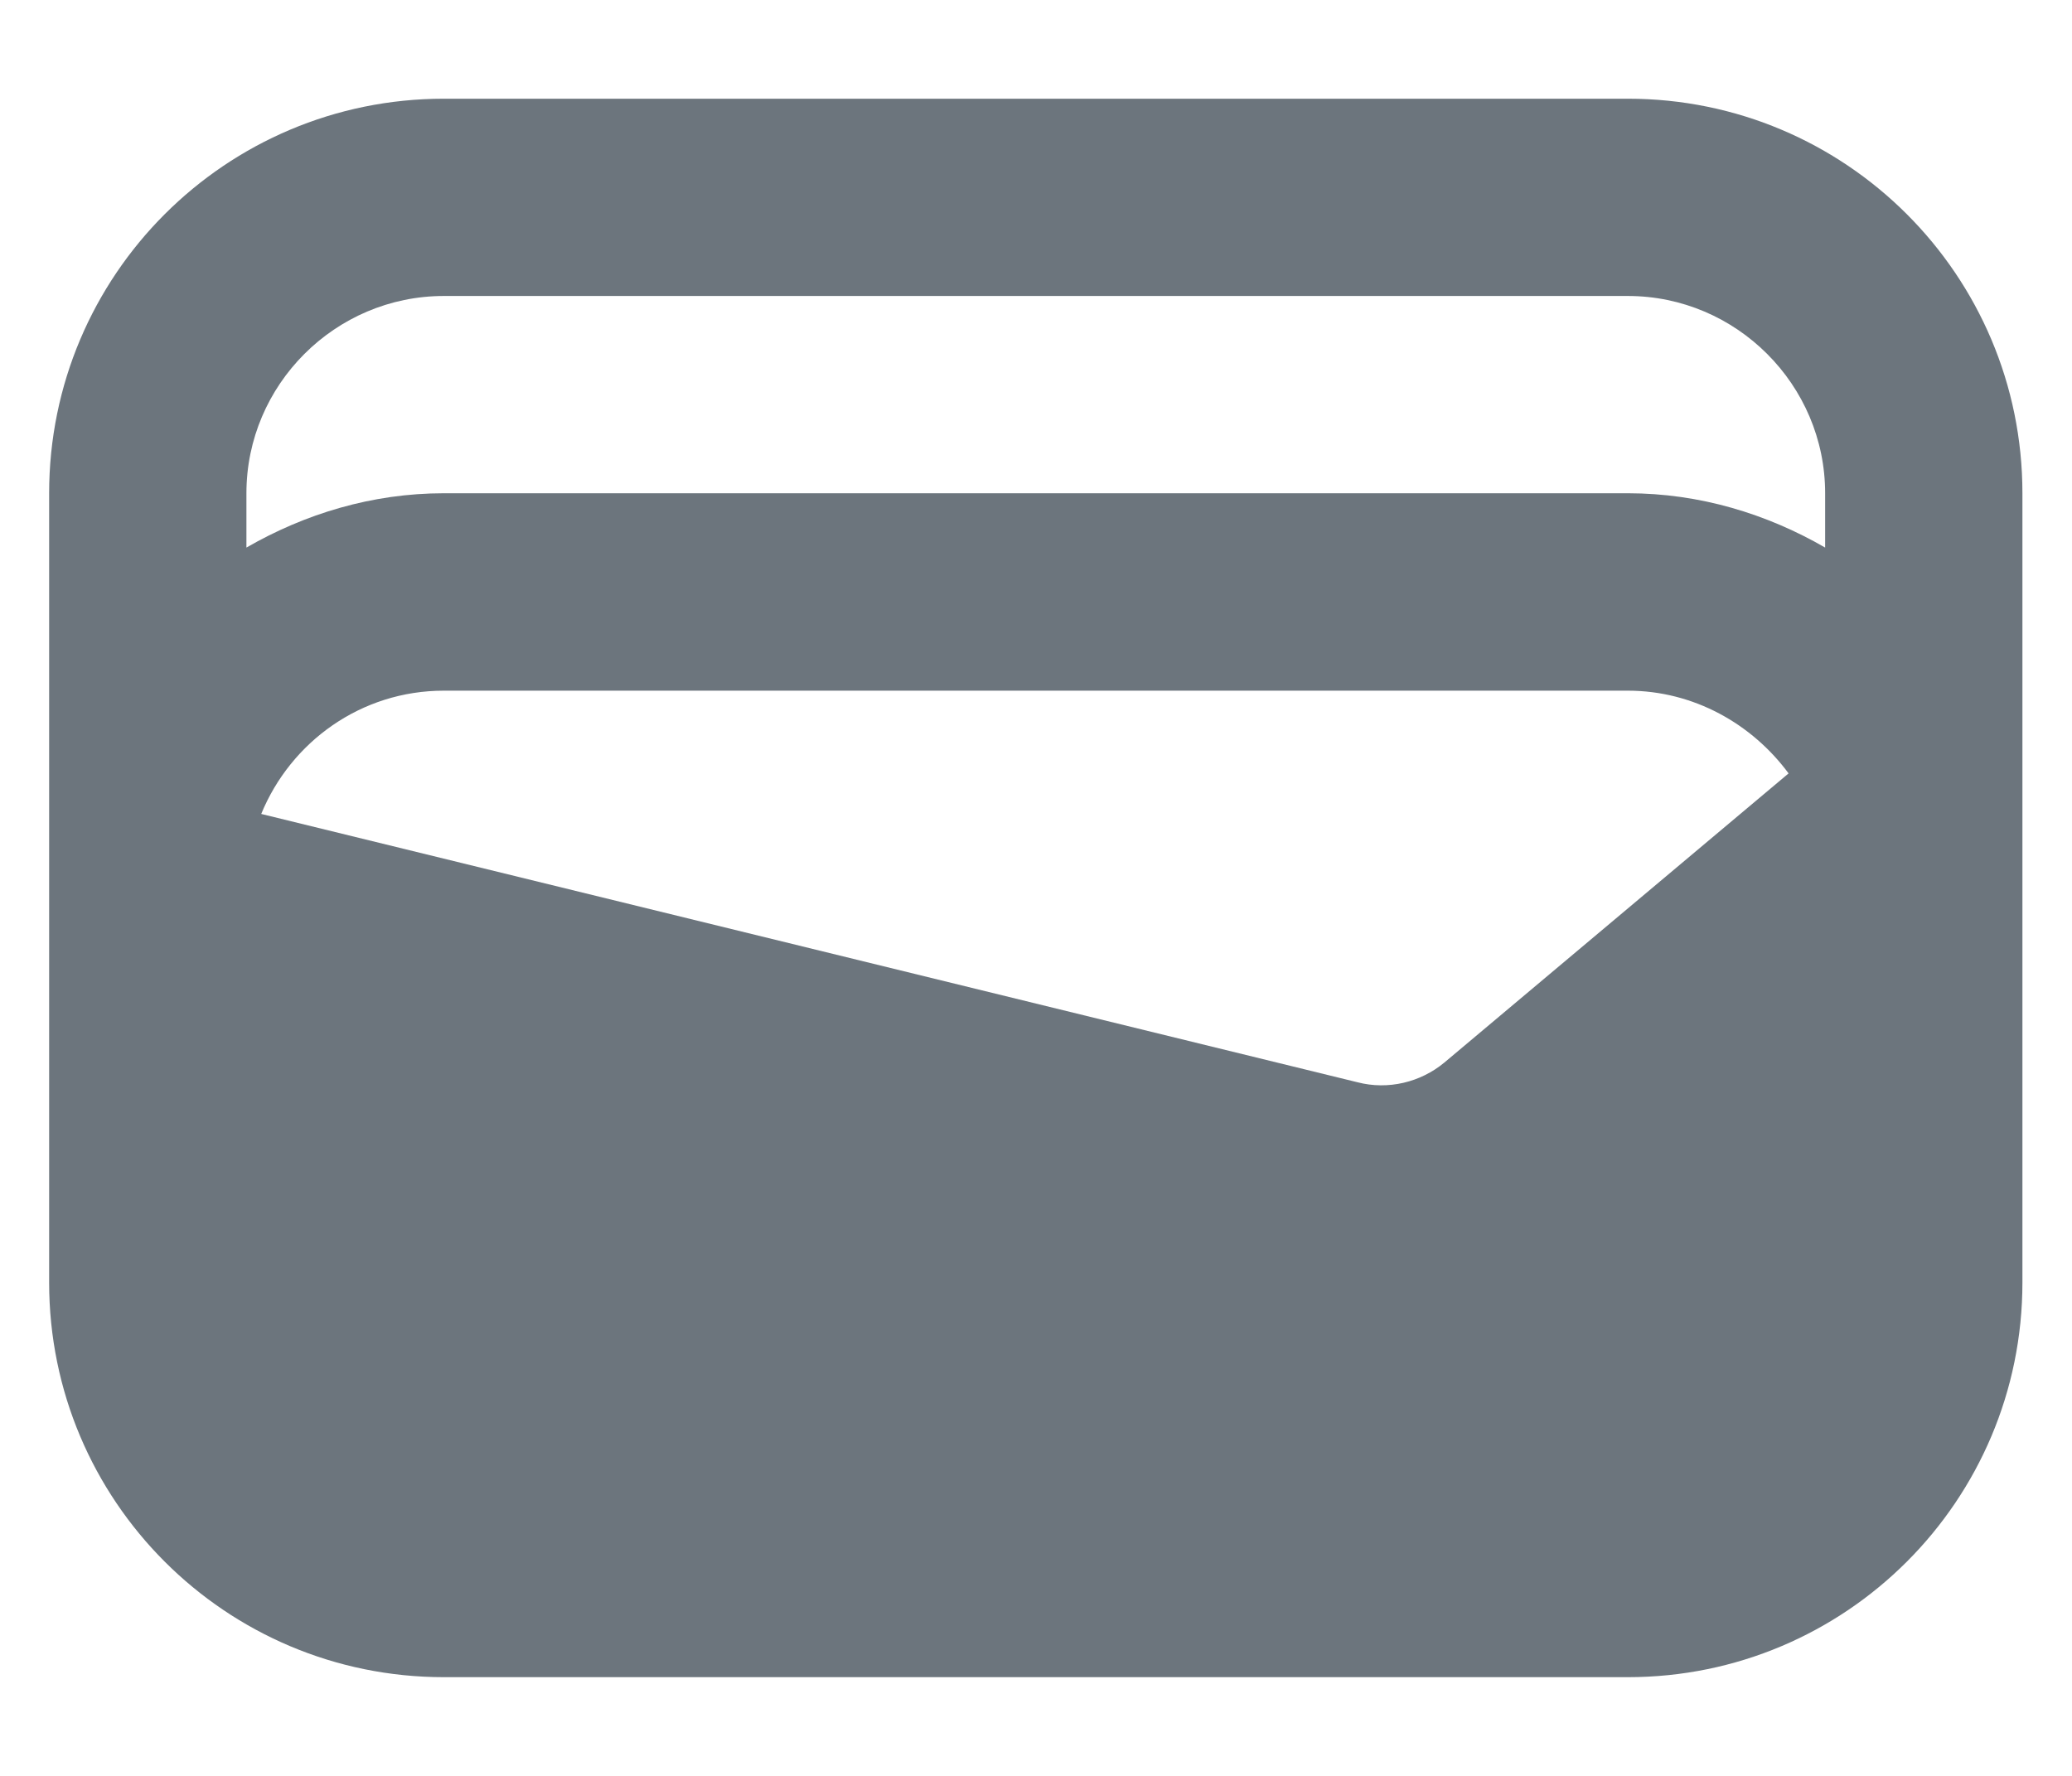
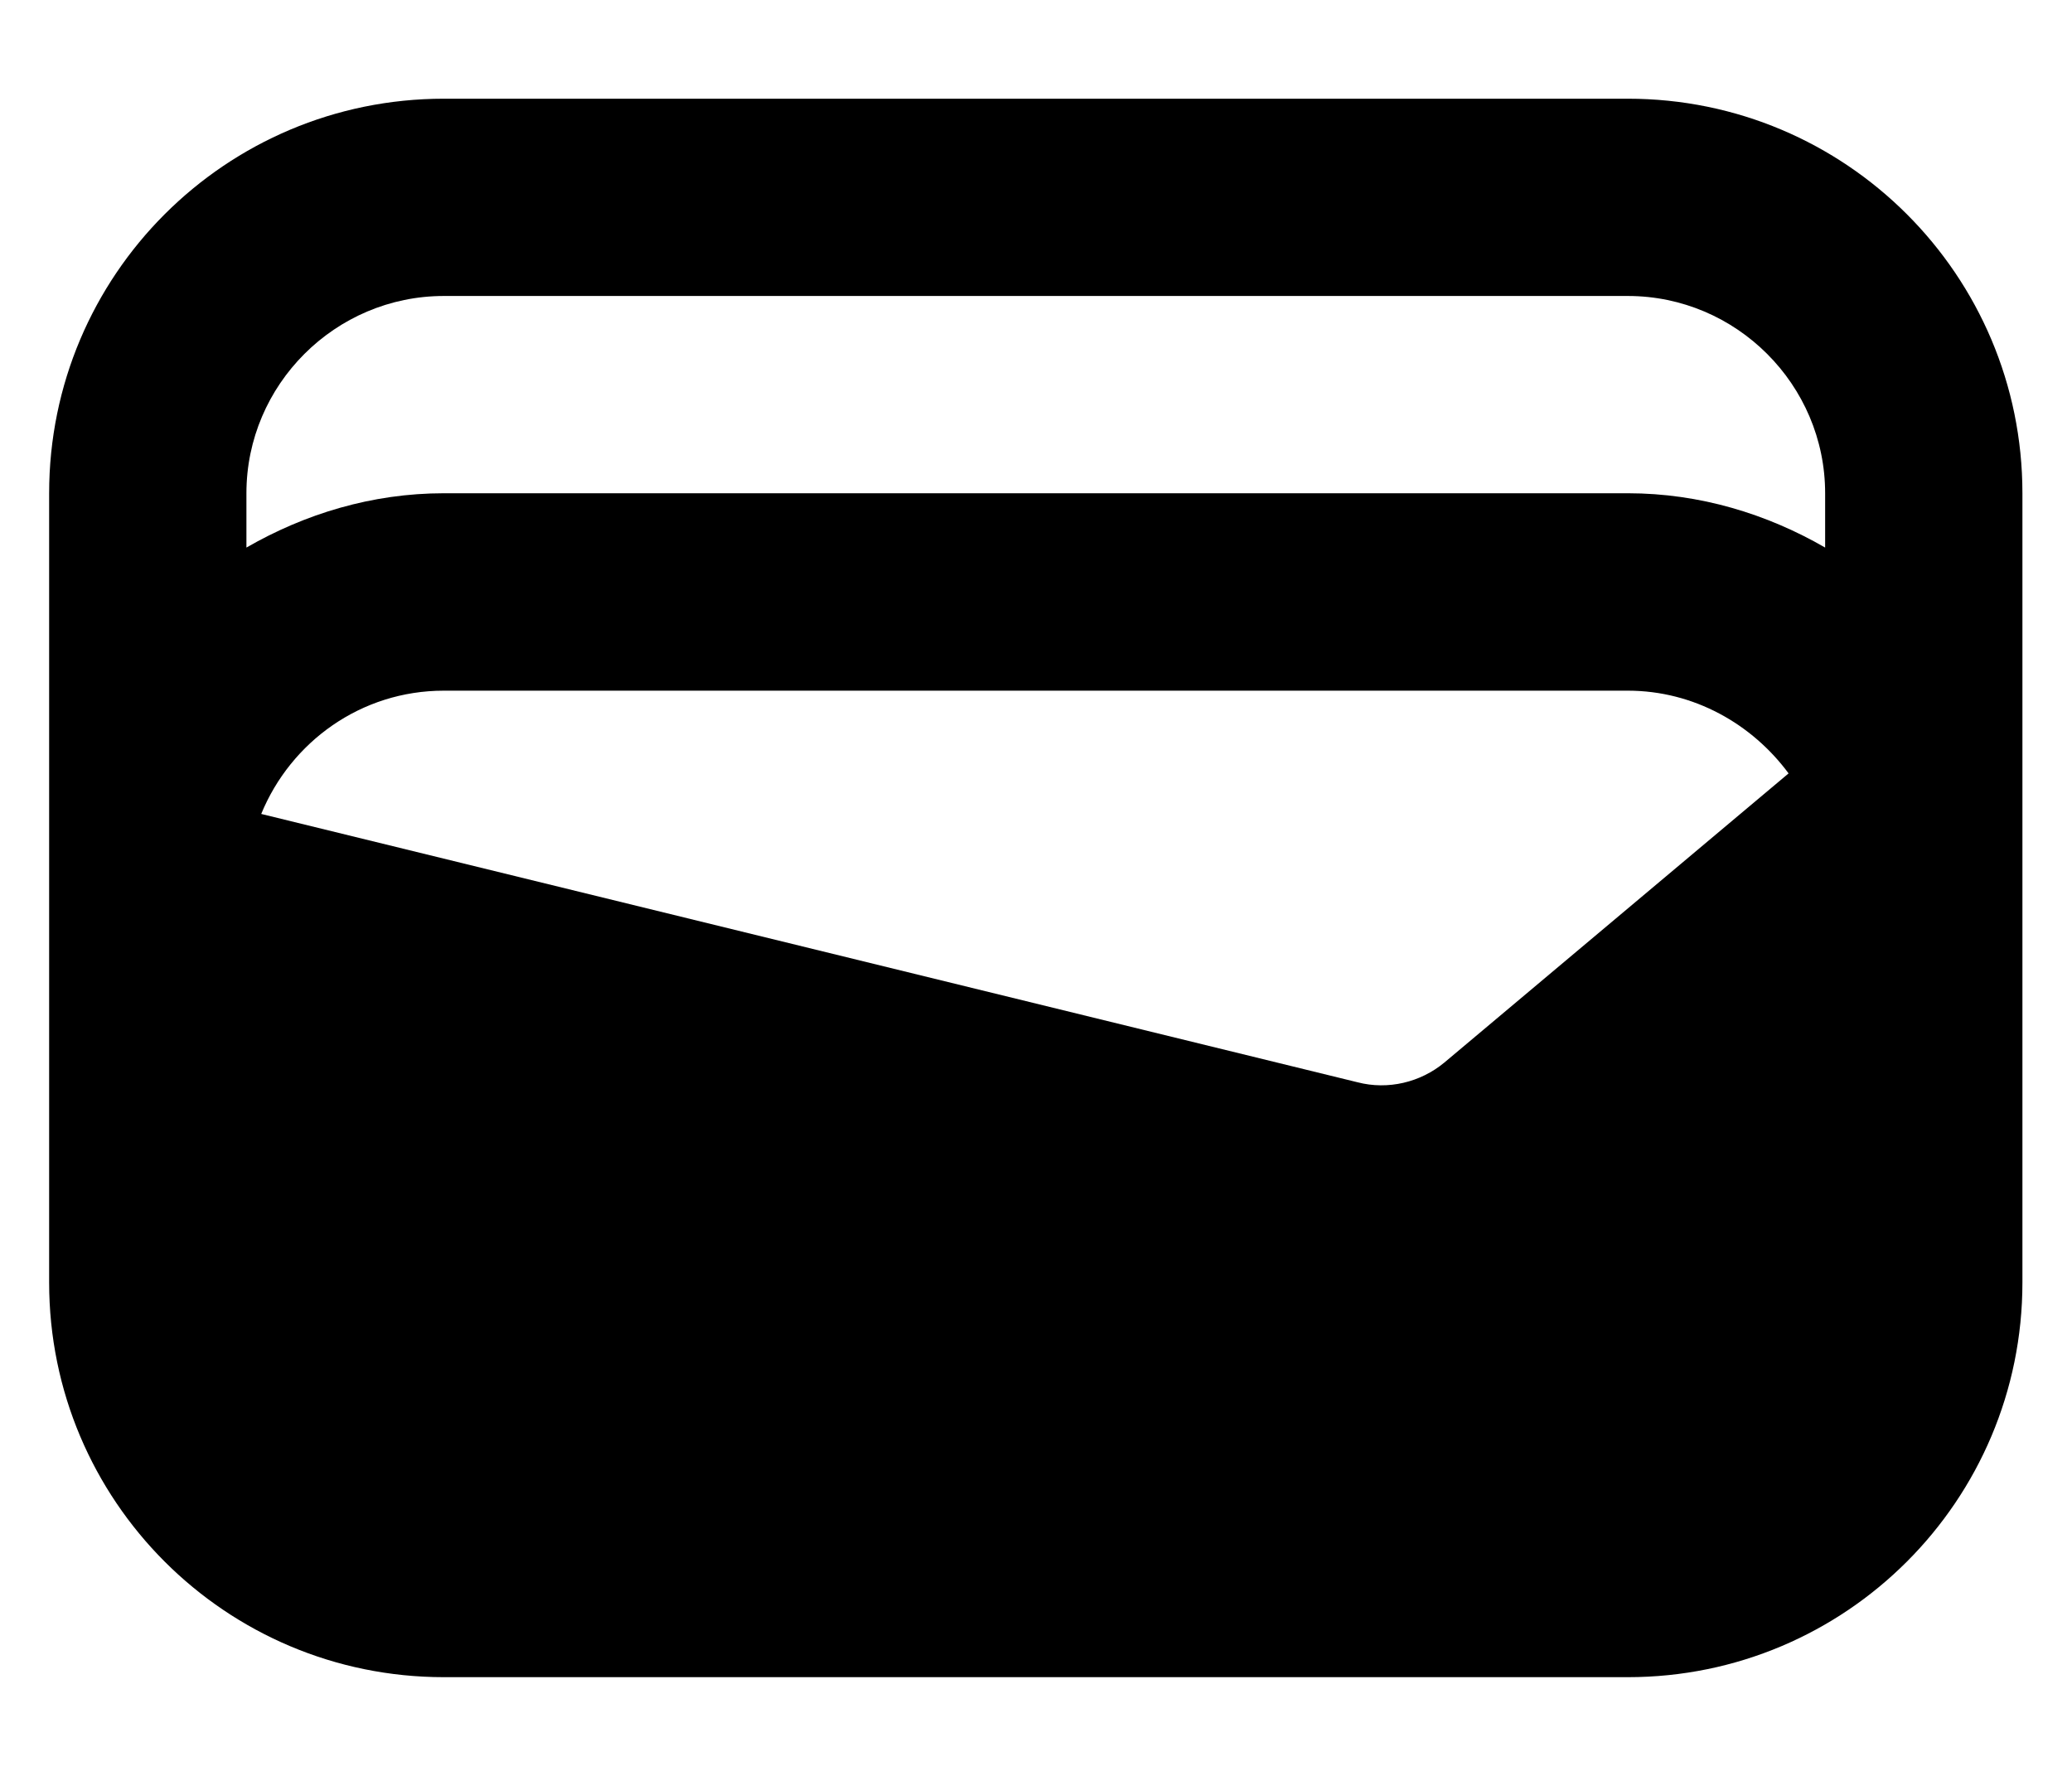
- <svg xmlns="http://www.w3.org/2000/svg" width="14" height="12" viewBox="0 0 14 12" fill="none">
-   <path d="M10.999 0.667H2.999C1.525 0.667 0.332 1.86 0.332 3.333V8.666C0.332 10.14 1.525 11.333 2.999 11.333H10.999C12.472 11.333 13.665 10.14 13.665 8.666V3.333C13.665 1.86 12.472 0.667 10.999 0.667ZM9.759 7.18C9.599 7.313 9.379 7.367 9.172 7.313L1.765 5.5C1.965 5.013 2.439 4.667 2.999 4.667H10.999C11.445 4.667 11.839 4.893 12.085 5.226L9.759 7.18ZM2.999 2H10.999C11.732 2 12.332 2.6 12.332 3.333V3.7C11.939 3.473 11.485 3.333 10.999 3.333H2.999C2.512 3.333 2.059 3.473 1.665 3.7V3.333C1.665 2.6 2.265 2 2.999 2Z" fill="#6C757D" />
+ <svg xmlns="http://www.w3.org/2000/svg" width="14" height="12" viewBox="0 0 14 12" fill="currentColor">
+   <path d="M10.999 0.667H2.999C1.525 0.667 0.332 1.86 0.332 3.333V8.666C0.332 10.14 1.525 11.333 2.999 11.333H10.999C12.472 11.333 13.665 10.14 13.665 8.666V3.333C13.665 1.86 12.472 0.667 10.999 0.667ZM9.759 7.18C9.599 7.313 9.379 7.367 9.172 7.313L1.765 5.5C1.965 5.013 2.439 4.667 2.999 4.667H10.999C11.445 4.667 11.839 4.893 12.085 5.226L9.759 7.18ZM2.999 2H10.999C11.732 2 12.332 2.6 12.332 3.333V3.7C11.939 3.473 11.485 3.333 10.999 3.333H2.999C2.512 3.333 2.059 3.473 1.665 3.7V3.333C1.665 2.6 2.265 2 2.999 2Z" />
</svg>
